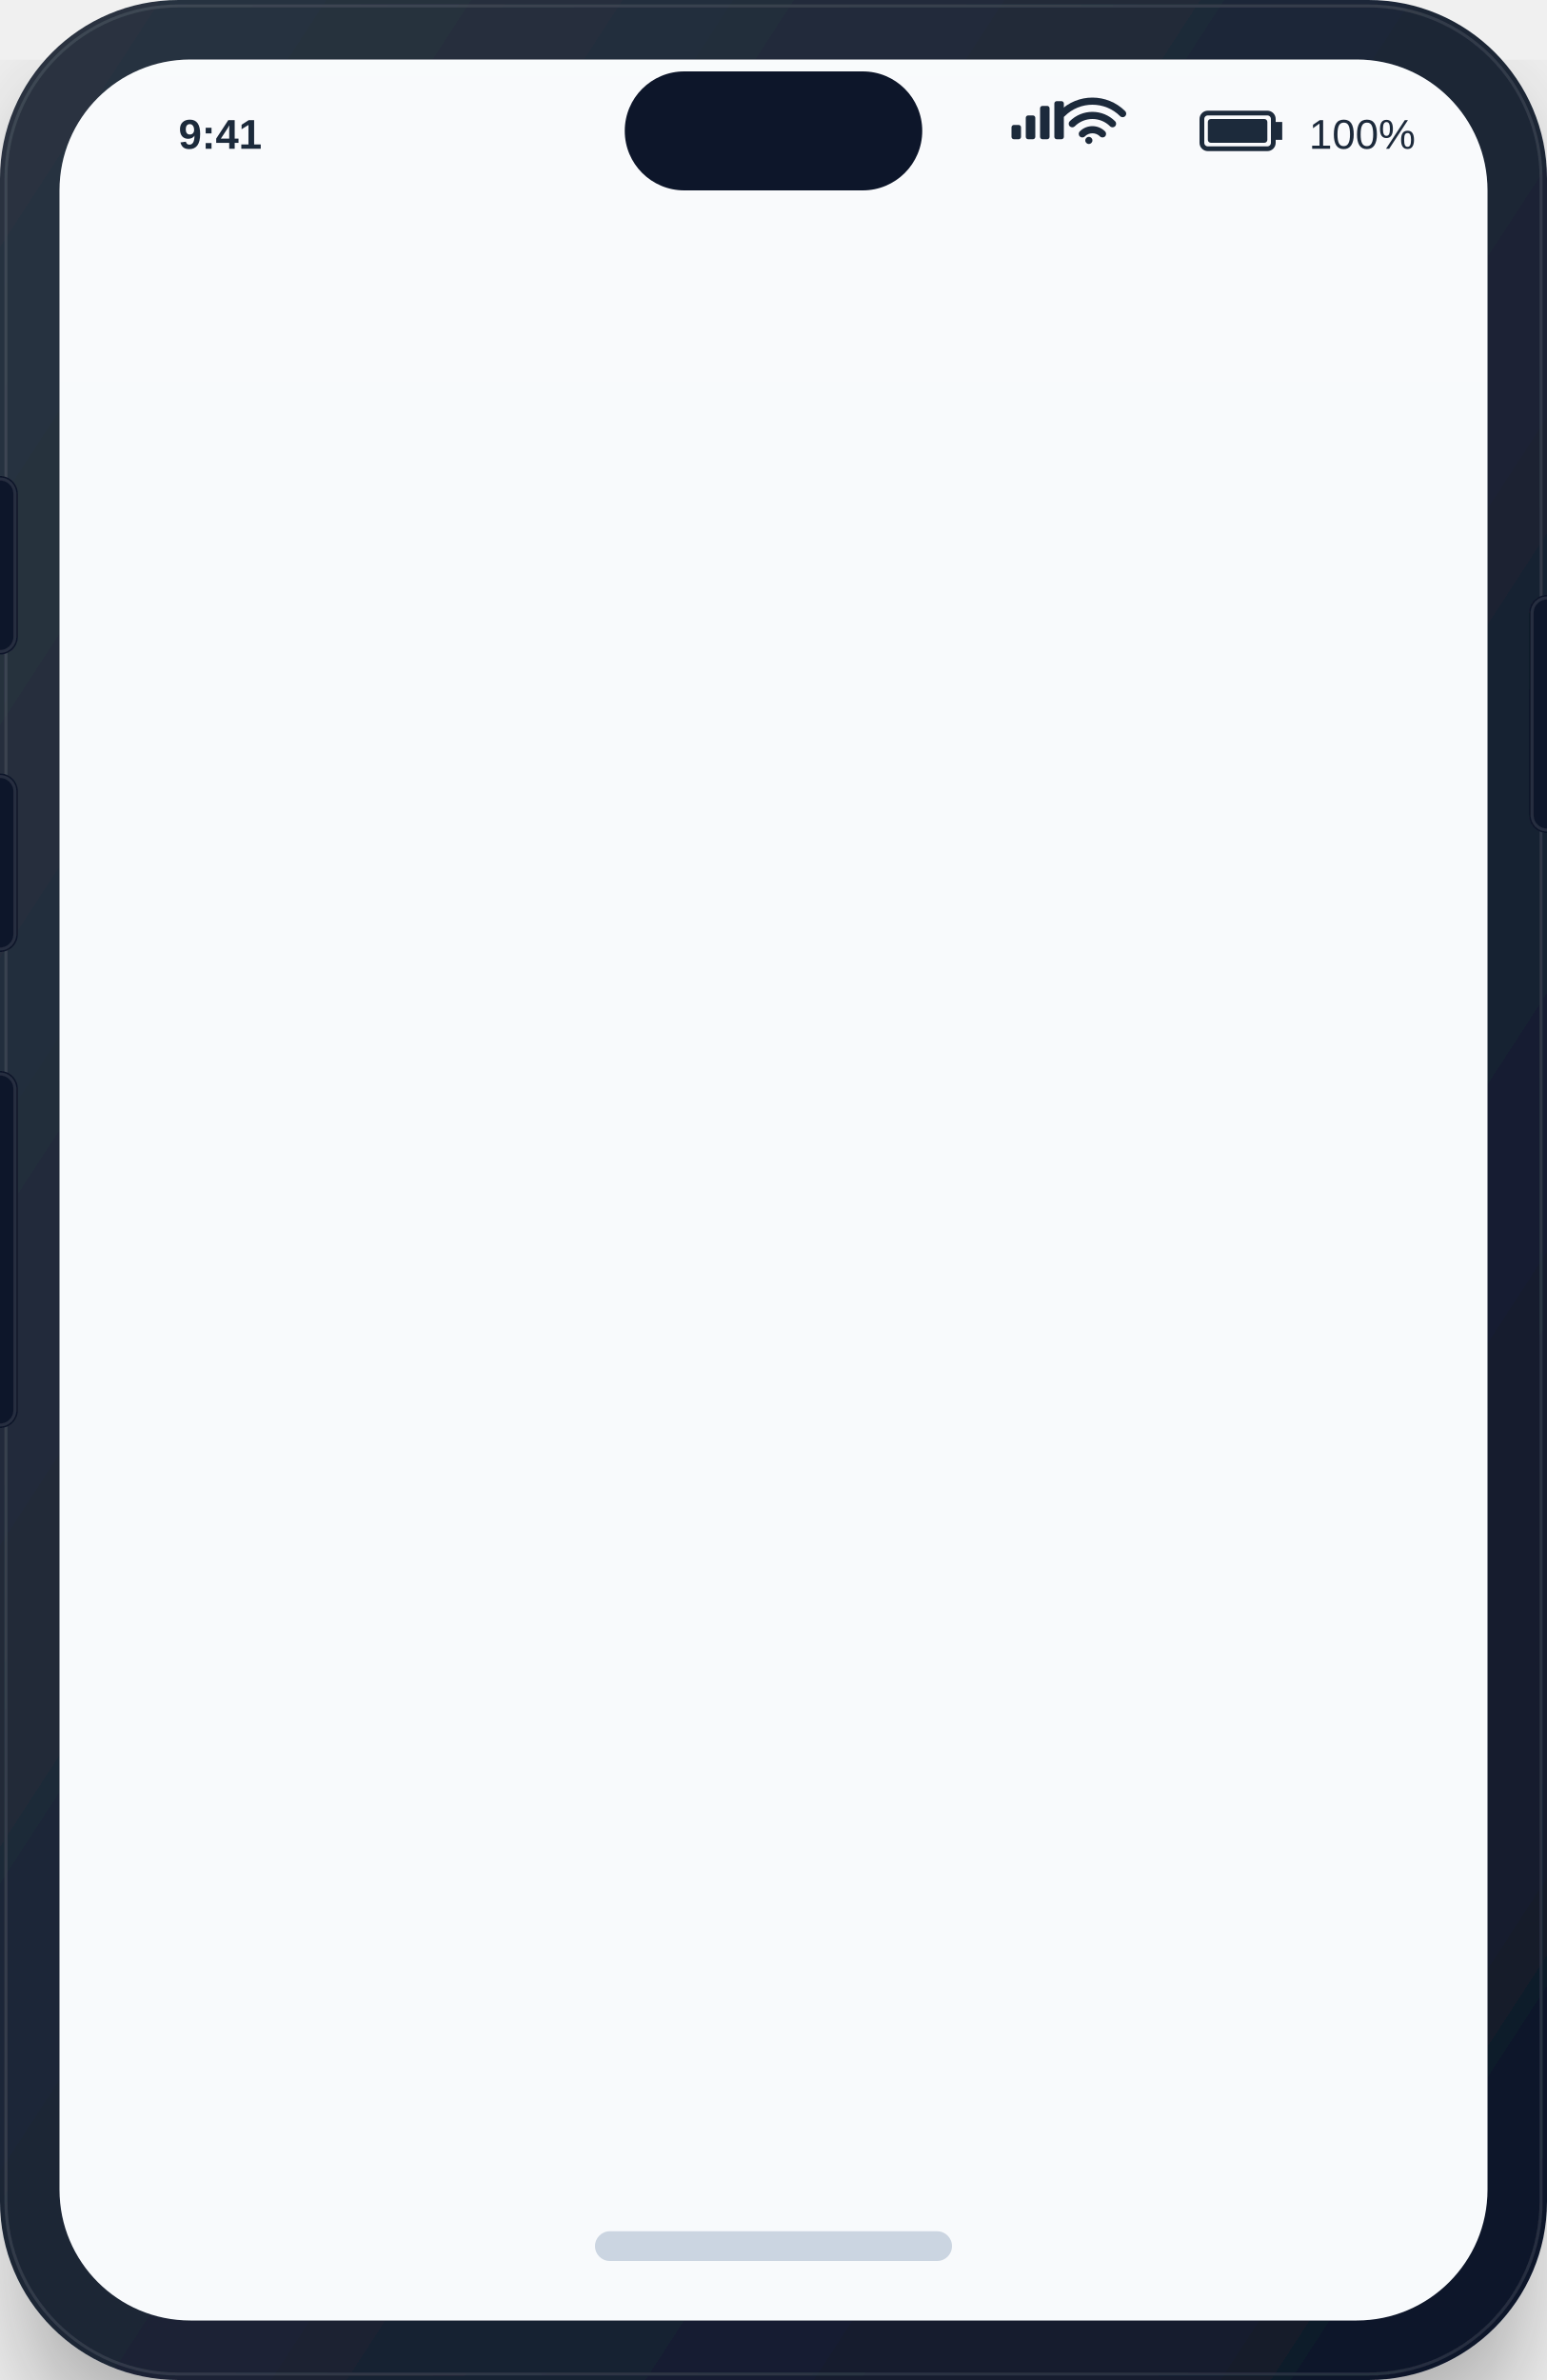
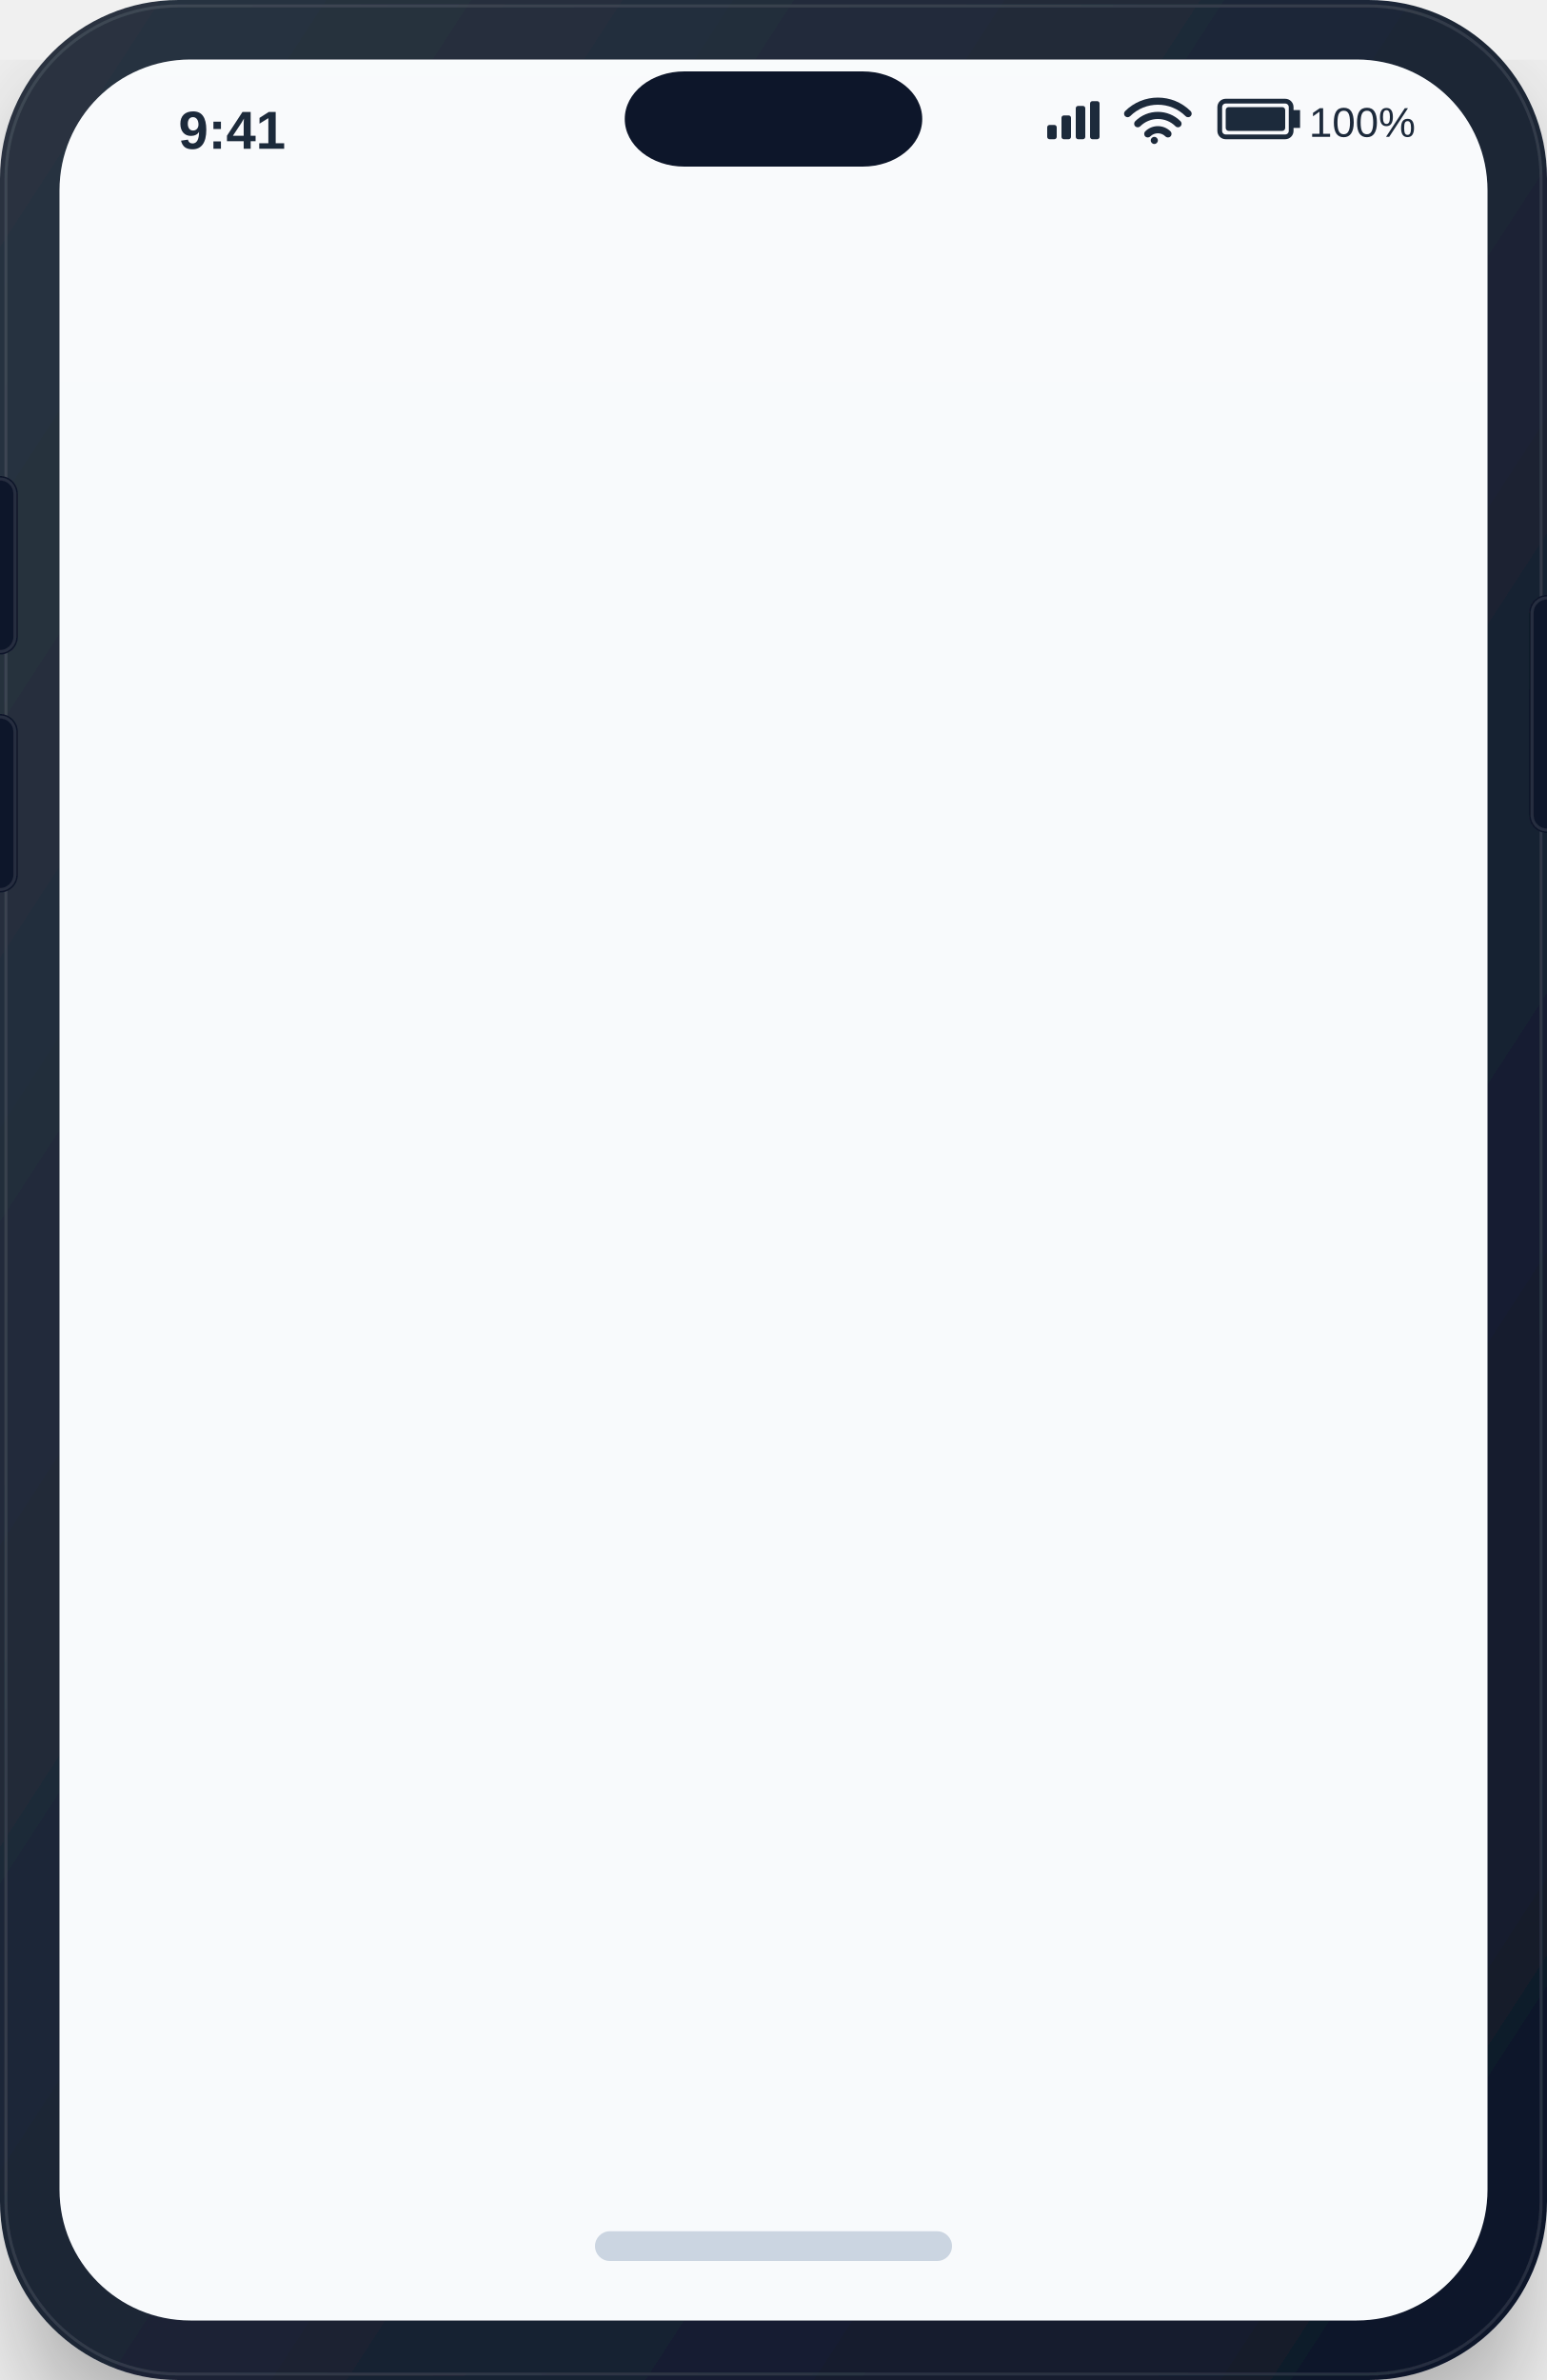
<svg xmlns="http://www.w3.org/2000/svg" width="260" height="400" viewBox="0 0 260 400">
  <defs>
    <linearGradient id="phoneFrameGradient" x1="0%" y1="0%" x2="100%" y2="100%">
      <stop offset="0%" stop-color="#2A3441" />
      <stop offset="100%" stop-color="#0F172A" />
    </linearGradient>
    <filter id="phoneShadow" x="-20%" y="-20%" width="140%" height="140%">
      <feGaussianBlur in="SourceAlpha" stdDeviation="10" />
      <feOffset dx="0" dy="10" result="offsetblur" />
      <feComponentTransfer>
        <feFuncA type="linear" slope="0.3" />
      </feComponentTransfer>
      <feMerge>
        <feMergeNode />
        <feMergeNode in="SourceGraphic" />
      </feMerge>
    </filter>
    <linearGradient id="screenReflection" x1="0%" y1="0%" x2="0%" y2="100%">
      <stop offset="0%" stop-color="#FFFFFF" stop-opacity="0.1" />
      <stop offset="50%" stop-color="#FFFFFF" stop-opacity="0" />
      <stop offset="100%" stop-color="#FFFFFF" stop-opacity="0.05" />
    </linearGradient>
  </defs>
  <g filter="url(#phoneShadow)">
    <g>
      <rect x="0" y="0" width="260" height="400" rx="30" fill="url(#phoneFrameGradient)" />
      <rect x="1" y="1" width="258" height="398" rx="29" fill="none" stroke="#FFFFFF" stroke-width="0.5" opacity="0.1" />
      <rect x="10" y="10" width="240" height="380" rx="22" fill="#F8FAFC" />
      <rect x="10" y="10" width="240" height="380" rx="22" fill="url(#screenReflection)" />
-       <rect x="105" y="12" width="50" height="20" rx="10" fill="#0F172A" />
+       <rect x="105" y="12" width="50" height="16" rx="10" fill="#0F172A" />
      <rect x="-3" y="80" width="6" height="30" rx="3" fill="#0F172A" />
      <rect x="-2.5" y="80.5" width="5" height="29" rx="2.5" fill="none" stroke="#FFFFFF" stroke-width="0.5" opacity="0.1" />
-       <rect x="-3" y="130" width="6" height="30" rx="3" fill="#0F172A" />
-       <rect x="-2.5" y="130.5" width="5" height="29" rx="2.5" fill="none" stroke="#FFFFFF" stroke-width="0.5" opacity="0.1" />
-       <rect x="-3" y="180" width="6" height="60" rx="3" fill="#0F172A" />
-       <rect x="-2.5" y="180.5" width="5" height="59" rx="2.5" fill="none" stroke="#FFFFFF" stroke-width="0.5" opacity="0.1" />
+       <rect x="-3" y="120" width="6" height="30" rx="3" fill="#0F172A" />
+       <rect x="-2.5" y="120.5" width="5" height="29" rx="2.5" fill="none" stroke="#FFFFFF" stroke-width="0.5" opacity="0.1" />
      <rect x="257" y="100" width="6" height="40" rx="3" fill="#0F172A" />
      <rect x="257.5" y="100.5" width="5" height="39" rx="2.5" fill="none" stroke="#FFFFFF" stroke-width="0.5" opacity="0.1" />
      <rect x="100" y="375" width="60" height="5" rx="2.5" fill="#CBD5E1" />
    </g>
    <g>
-       <text x="30" y="25" font-family="Arial, sans-serif" font-size="7" font-weight="bold" fill="#1E293B">9:41</text>
-       <g transform="translate(170, 17) scale(0.8)">
+       <text x="30" y="25" font-family="Arial, sans-serif" font-size="9" font-weight="bold" fill="#1E293B">9:41</text>
+       <g transform="translate(176, 17) scale(0.8)">
        <rect x="0" y="5" width="2" height="3" rx="0.5" fill="#1E293B" />
        <rect x="3" y="3" width="2" height="5" rx="0.5" fill="#1E293B" />
        <rect x="6" y="1" width="2" height="7" rx="0.5" fill="#1E293B" />
        <rect x="9" y="0" width="2" height="8" rx="0.5" fill="#1E293B" />
      </g>
-       <g transform="translate(183, 17)">
+       <g transform="translate(194, 17)">
        <path fill-rule="evenodd" d="M8.778 4.222c-4.296-4.296-11.26-4.296-15.556 0A1 1 0 01-8.192 2.808c5.076-5.077 13.308-5.077 18.384 0a1 1 0 01-1.414 1.414zM5.95 7.05a7 7 0 00-9.9 0 1 1 0 01-1.414-1.414 9 9 0 0112.728 0 1 1 0 01-1.414 1.414zM3.12 9.88a3 3 0 00-4.242 0 1 1 0 01-1.415-1.415 5 5 0 017.072 0 1 1 0 01-1.415 1.415zM0 12a1 1 0 100-2 1 1 0 000 2z" clip-rule="evenodd" fill="#1E293B" transform="scale(0.6)" />
      </g>
-       <text x="220" y="25" font-family="Arial, sans-serif" font-size="7" fill="#1E293B">100%</text>
-       <rect x="202" y="19" width="12" height="6" rx="1" fill="none" stroke="#1E293B" stroke-width="0.8" />
-       <rect x="214" y="20.5" width="1.5" height="3" rx="0" fill="#1E293B" />
-       <rect x="203" y="20" width="10" height="4" rx="0.5" fill="#1E293B" />
+       <text x="220" y="23" font-family="Arial, sans-serif" font-size="7" fill="#1E293B">100%</text>
+       <rect x="205" y="17" width="12" height="6" rx="1" fill="none" stroke="#1E293B" stroke-width="0.8" />
+       <rect x="217" y="18.5" width="1.5" height="3" rx="0" fill="#1E293B" />
+       <rect x="206" y="18" width="10" height="4" rx="0.5" fill="#1E293B" />
    </g>
  </g>
</svg>
